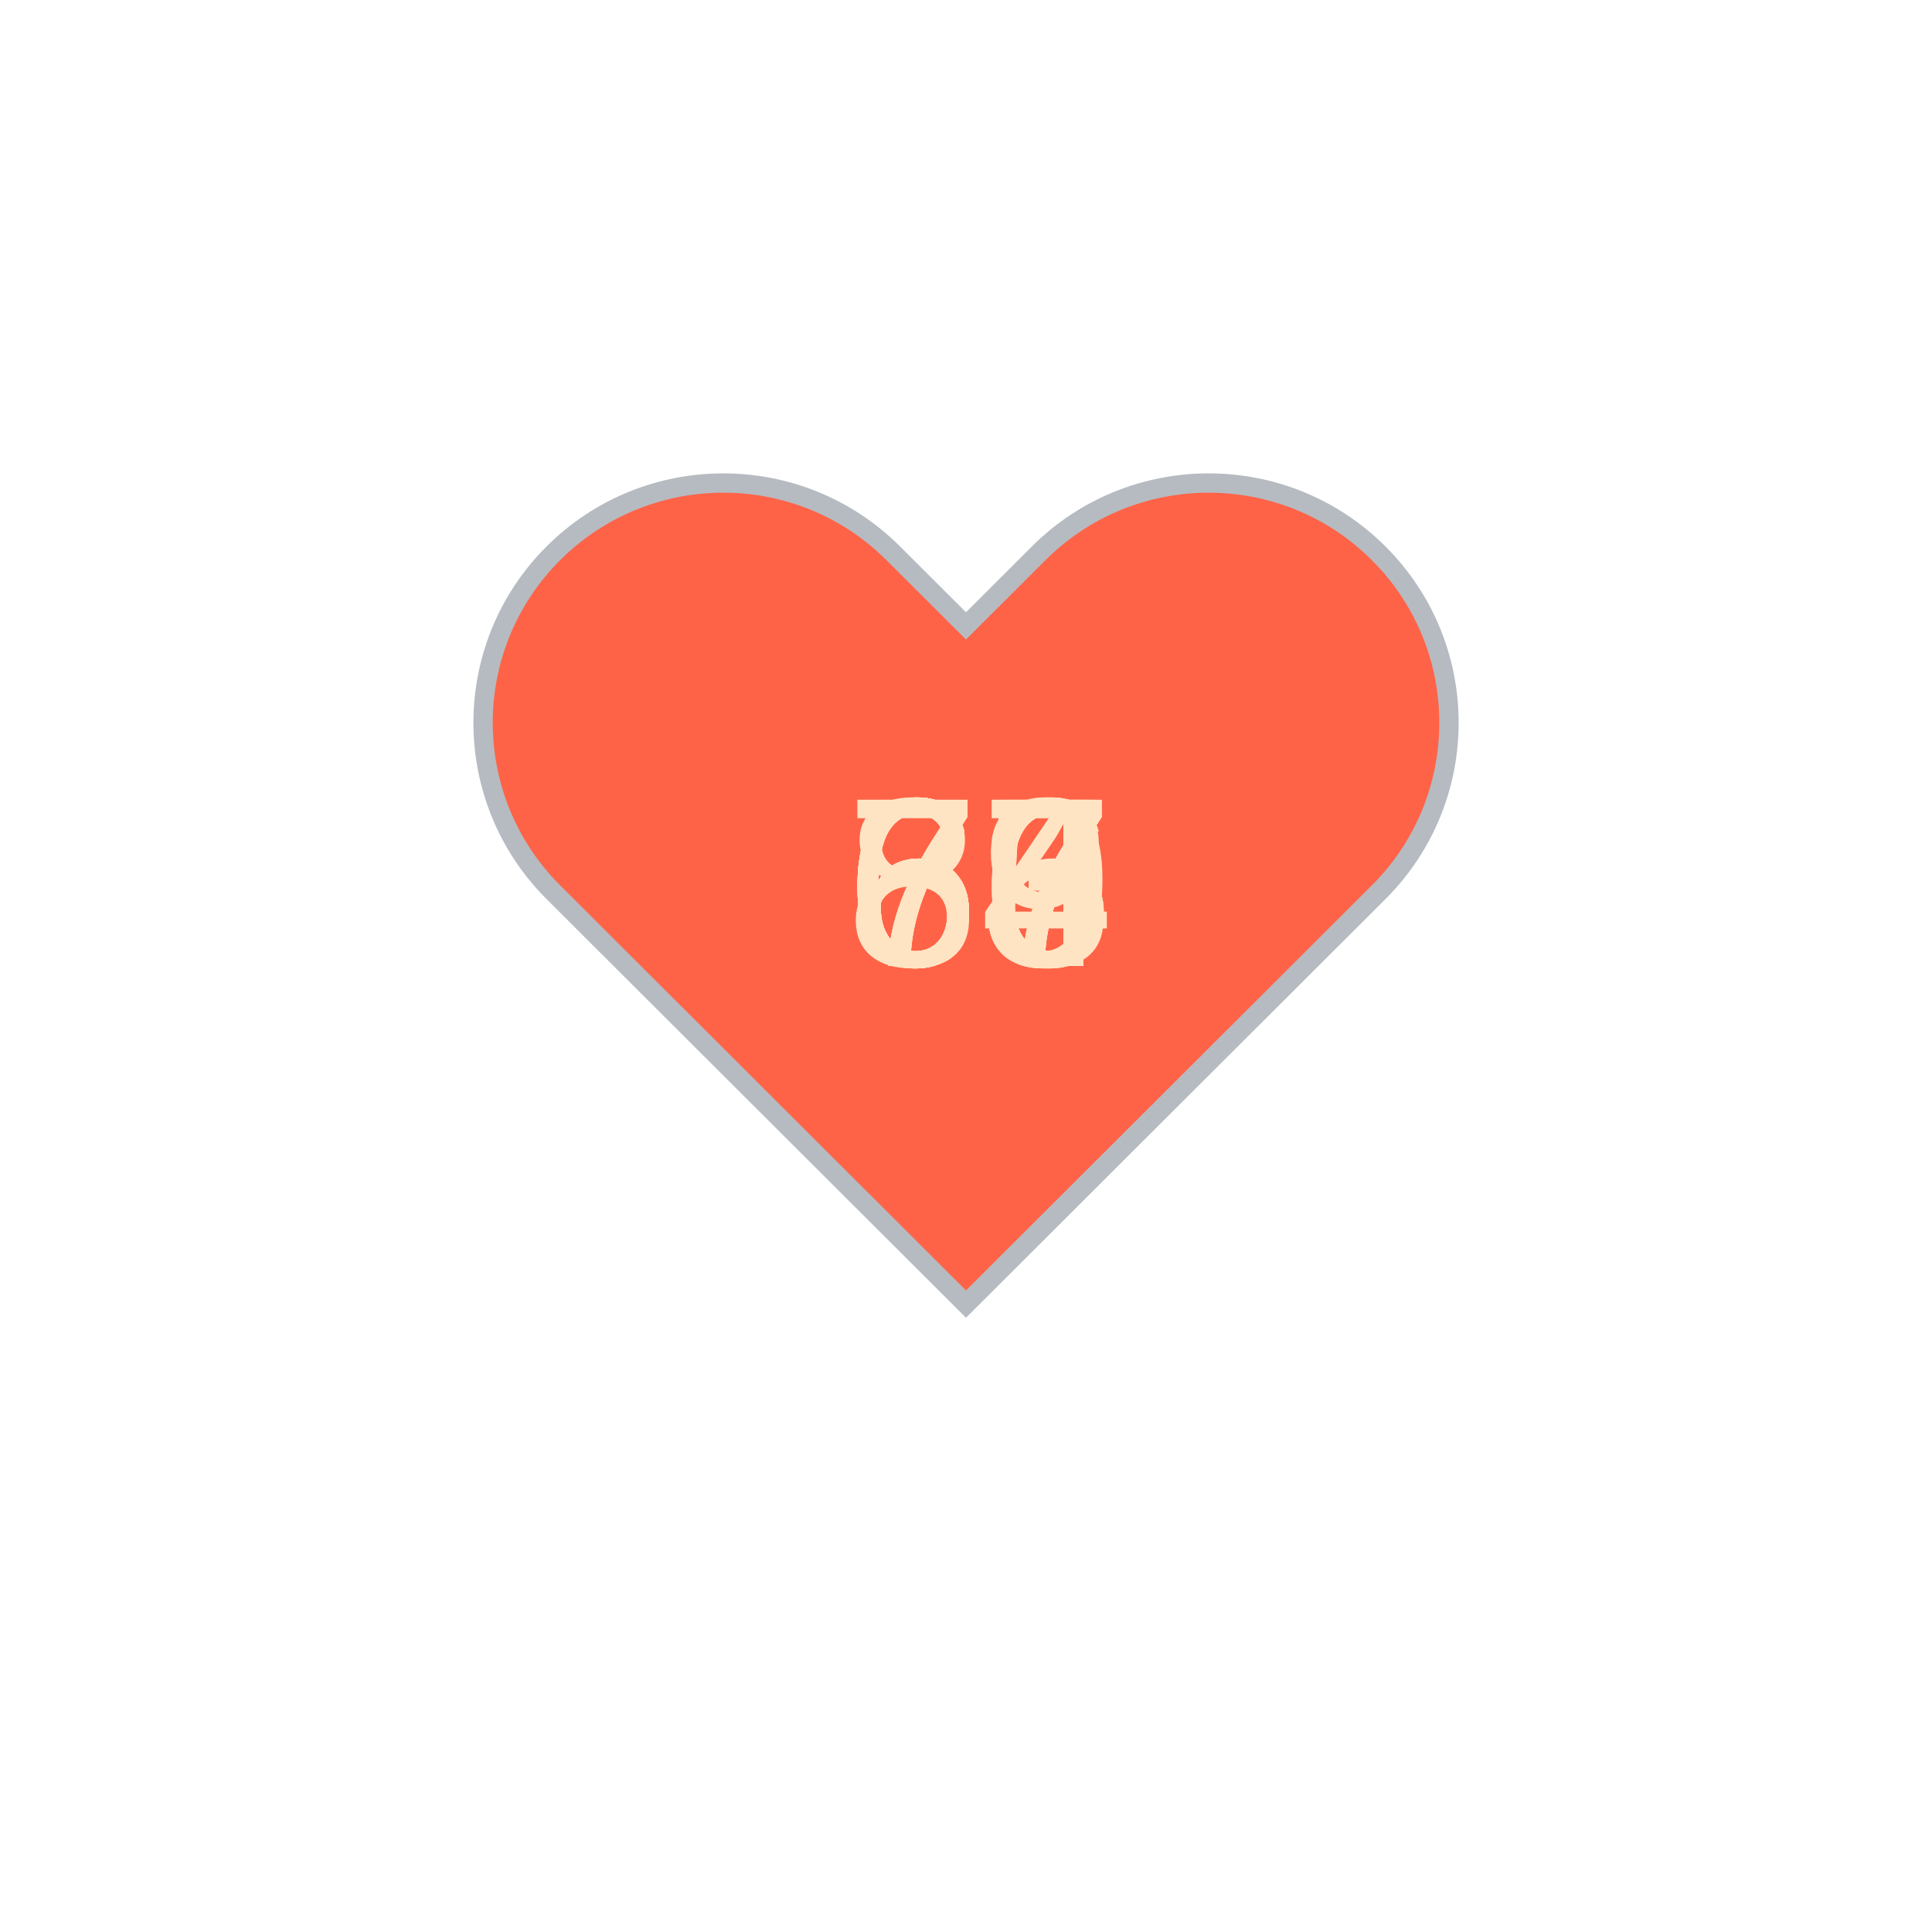
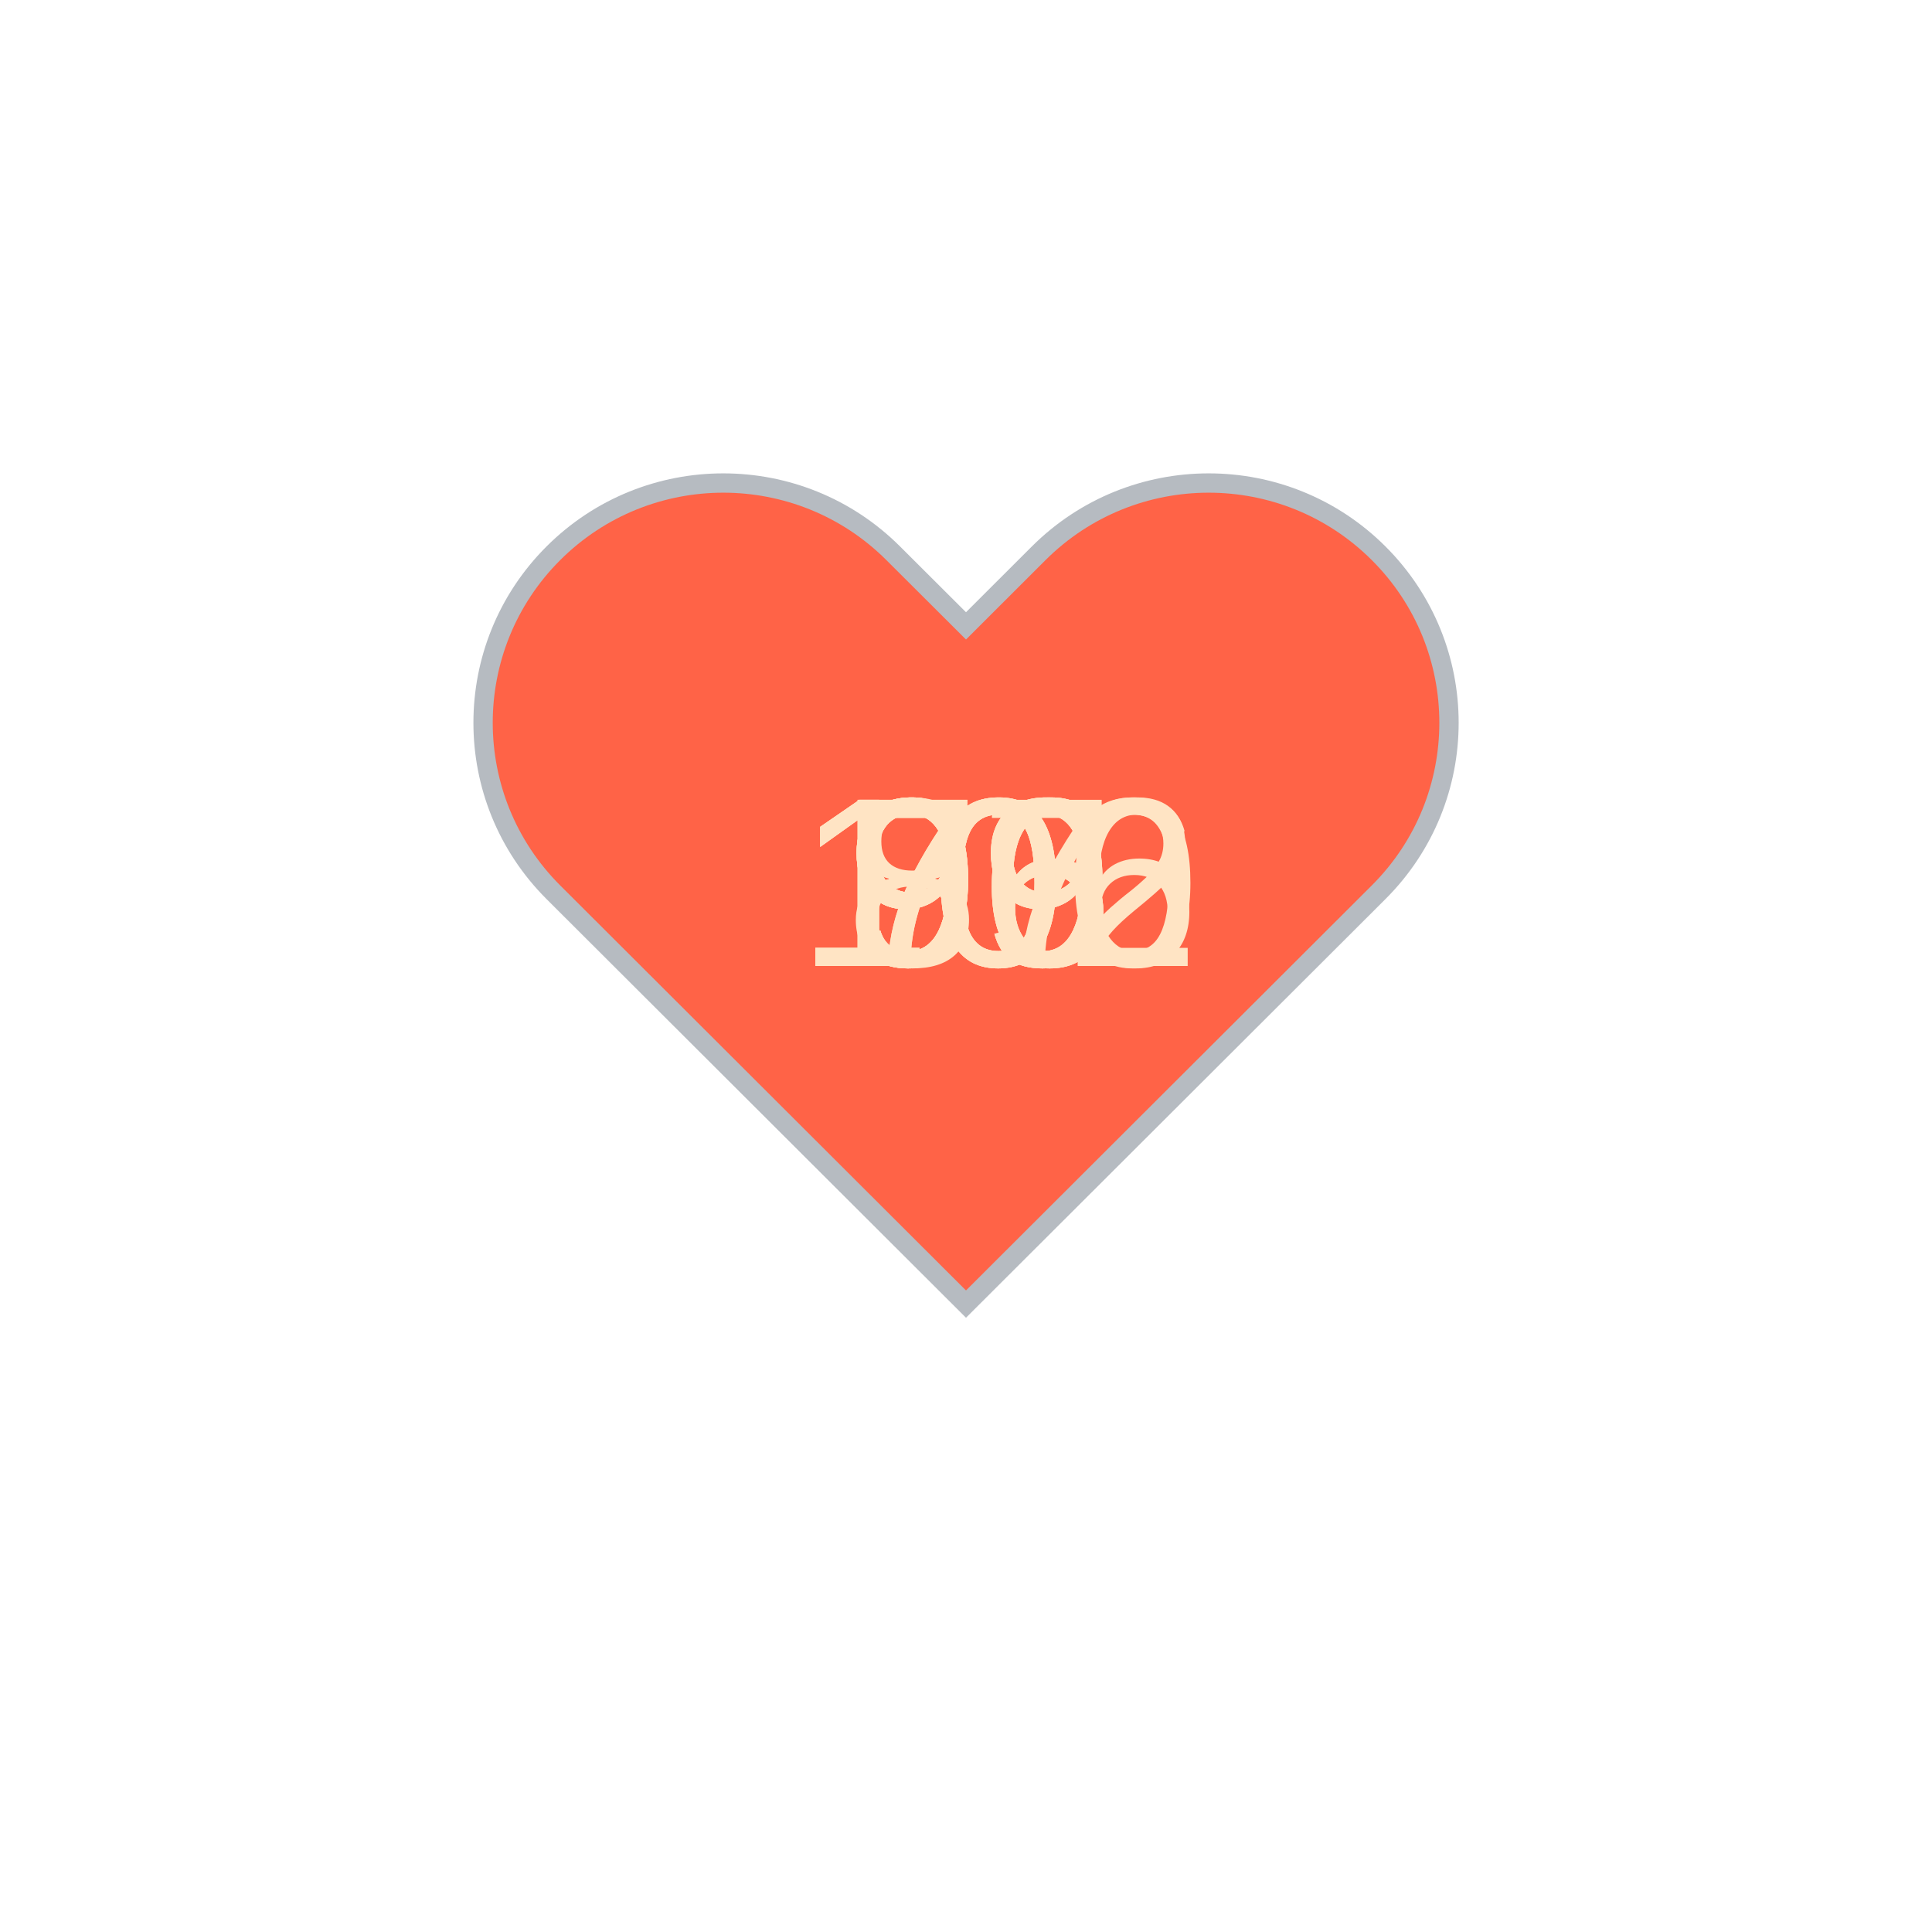
<svg xmlns="http://www.w3.org/2000/svg" baseProfile="full" height="150" version="1.1" viewBox="0,0,200,200" width="150">
  <defs />
  <g transform="translate(100 100)">
    <path d="M92.71,7.27L92.71,7.27c-9.71-9.69-25.46-9.69-35.18,0L50,14.79l-7.54-7.52C32.75-2.42,17-2.42,7.29,7.27v0 c-9.71,9.69-9.71,25.41,0,35.1L50,85l42.71-42.63C102.43,32.68,102.43,16.96,92.71,7.27z" fill="tomato" stroke="#B6BBC1" stroke-width="2" transform="translate(-50 -50)" />
    <animateTransform additive="sum" attributeName="transform" dur="1.2s" repeatCount="indefinite" type="scale" values="1; 1.5; 1.25; 1.5; 1.5; 1;" />
-     <text fill="bisque" style="font-size:25px; font-family:Arial" transform="translate(-12.5 0)">66<animate attributeName="visibility" dur="12.0s" keyTimes="0;0.1;0.2;0.3;0.4;0.5;0.6;0.7;0.8;0.9;1.0" repeatCount="indefinite" values="visible;hidden;hidden;hidden;hidden;hidden;hidden;hidden;hidden;hidden;hidden" />
+     <text fill="bisque" style="font-size:25px; font-family:Arial" transform="translate(-12.5 0)">76<animate attributeName="visibility" dur="12.0s" keyTimes="0;0.1;0.2;0.3;0.4;0.5;0.6;0.7;0.8;0.9;1.0" repeatCount="indefinite" values="visible;hidden;hidden;hidden;hidden;hidden;hidden;hidden;hidden;hidden;hidden" />
    </text>
-     <text fill="bisque" style="font-size:25px; font-family:Arial" transform="translate(-12.5 0)">64<animate attributeName="visibility" dur="12.0s" keyTimes="0;0.1;0.2;0.3;0.4;0.5;0.6;0.7;0.8;0.9;1.0" repeatCount="indefinite" values="hidden;visible;hidden;hidden;hidden;hidden;hidden;hidden;hidden;hidden;hidden" />
+     <text fill="bisque" style="font-size:25px; font-family:Arial" transform="translate(-12.5 0)">77<animate attributeName="visibility" dur="12.0s" keyTimes="0;0.1;0.2;0.3;0.4;0.5;0.6;0.7;0.8;0.9;1.0" repeatCount="indefinite" values="hidden;visible;hidden;hidden;hidden;hidden;hidden;hidden;hidden;hidden;hidden" />
    </text>
-     <text fill="bisque" style="font-size:25px; font-family:Arial" transform="translate(-12.5 0)">65<animate attributeName="visibility" dur="12.0s" keyTimes="0;0.1;0.2;0.3;0.4;0.5;0.6;0.7;0.8;0.9;1.0" repeatCount="indefinite" values="hidden;hidden;visible;hidden;hidden;hidden;hidden;hidden;hidden;hidden;hidden" />
+     <text fill="bisque" style="font-size:25px; font-family:Arial" transform="translate(-12.5 0)">89<animate attributeName="visibility" dur="12.0s" keyTimes="0;0.1;0.2;0.3;0.4;0.5;0.6;0.7;0.8;0.9;1.0" repeatCount="indefinite" values="hidden;hidden;visible;hidden;hidden;hidden;hidden;hidden;hidden;hidden;hidden" />
    </text>
-     <text fill="bisque" style="font-size:25px; font-family:Arial" transform="translate(-12.5 0)">67<animate attributeName="visibility" dur="12.0s" keyTimes="0;0.1;0.2;0.3;0.4;0.5;0.6;0.7;0.8;0.9;1.0" repeatCount="indefinite" values="hidden;hidden;hidden;visible;hidden;hidden;hidden;hidden;hidden;hidden;hidden" />
+     <text fill="bisque" style="font-size:25px; font-family:Arial" transform="translate(-12.5 0)">99<animate attributeName="visibility" dur="12.0s" keyTimes="0;0.1;0.2;0.3;0.4;0.5;0.6;0.7;0.8;0.9;1.0" repeatCount="indefinite" values="hidden;hidden;hidden;visible;hidden;hidden;hidden;hidden;hidden;hidden;hidden" />
    </text>
-     <text fill="bisque" style="font-size:25px; font-family:Arial" transform="translate(-12.5 0)">66<animate attributeName="visibility" dur="12.0s" keyTimes="0;0.1;0.2;0.3;0.4;0.5;0.6;0.7;0.8;0.9;1.0" repeatCount="indefinite" values="hidden;hidden;hidden;hidden;visible;hidden;hidden;hidden;hidden;hidden;hidden" />
+     <text fill="bisque" style="font-size:25px; font-family:Arial" transform="translate(-17.5 0)">102<animate attributeName="visibility" dur="12.0s" keyTimes="0;0.1;0.2;0.3;0.4;0.5;0.6;0.7;0.8;0.9;1.0" repeatCount="indefinite" values="hidden;hidden;hidden;hidden;visible;hidden;hidden;hidden;hidden;hidden;hidden" />
    </text>
-     <text fill="bisque" style="font-size:25px; font-family:Arial" transform="translate(-12.5 0)">73<animate attributeName="visibility" dur="12.0s" keyTimes="0;0.1;0.2;0.3;0.4;0.5;0.6;0.7;0.8;0.9;1.0" repeatCount="indefinite" values="hidden;hidden;hidden;hidden;hidden;visible;hidden;hidden;hidden;hidden;hidden" />
+     <text fill="bisque" style="font-size:25px; font-family:Arial" transform="translate(-12.5 0)">96<animate attributeName="visibility" dur="12.0s" keyTimes="0;0.1;0.2;0.3;0.4;0.5;0.6;0.7;0.8;0.9;1.0" repeatCount="indefinite" values="hidden;hidden;hidden;hidden;hidden;visible;hidden;hidden;hidden;hidden;hidden" />
    </text>
-     <text fill="bisque" style="font-size:25px; font-family:Arial" transform="translate(-12.5 0)">67<animate attributeName="visibility" dur="12.0s" keyTimes="0;0.1;0.2;0.3;0.4;0.5;0.6;0.7;0.8;0.9;1.0" repeatCount="indefinite" values="hidden;hidden;hidden;hidden;hidden;hidden;visible;hidden;hidden;hidden;hidden" />
+     <text fill="bisque" style="font-size:25px; font-family:Arial" transform="translate(-12.5 0)">96<animate attributeName="visibility" dur="12.0s" keyTimes="0;0.1;0.2;0.3;0.4;0.5;0.6;0.7;0.8;0.9;1.0" repeatCount="indefinite" values="hidden;hidden;hidden;hidden;hidden;hidden;visible;hidden;hidden;hidden;hidden" />
    </text>
-     <text fill="bisque" style="font-size:25px; font-family:Arial" transform="translate(-12.5 0)">75<animate attributeName="visibility" dur="12.0s" keyTimes="0;0.1;0.2;0.3;0.4;0.5;0.6;0.7;0.8;0.9;1.0" repeatCount="indefinite" values="hidden;hidden;hidden;hidden;hidden;hidden;hidden;visible;hidden;hidden;hidden" />
+     <text fill="bisque" style="font-size:25px; font-family:Arial" transform="translate(-17.5 0)">106<animate attributeName="visibility" dur="12.0s" keyTimes="0;0.1;0.2;0.3;0.4;0.5;0.6;0.7;0.8;0.9;1.0" repeatCount="indefinite" values="hidden;hidden;hidden;hidden;hidden;hidden;hidden;visible;hidden;hidden;hidden" />
    </text>
-     <text fill="bisque" style="font-size:25px; font-family:Arial" transform="translate(-12.5 0)">79<animate attributeName="visibility" dur="12.0s" keyTimes="0;0.1;0.2;0.3;0.4;0.5;0.6;0.7;0.8;0.9;1.0" repeatCount="indefinite" values="hidden;hidden;hidden;hidden;hidden;hidden;hidden;hidden;visible;hidden;hidden" />
+     <text fill="bisque" style="font-size:25px; font-family:Arial" transform="translate(-17.5 0)">100<animate attributeName="visibility" dur="12.0s" keyTimes="0;0.1;0.2;0.3;0.4;0.5;0.6;0.7;0.8;0.9;1.0" repeatCount="indefinite" values="hidden;hidden;hidden;hidden;hidden;hidden;hidden;hidden;visible;hidden;hidden" />
    </text>
-     <text fill="bisque" style="font-size:25px; font-family:Arial" transform="translate(-12.5 0)">87<animate attributeName="visibility" dur="12.0s" keyTimes="0;0.1;0.2;0.3;0.4;0.5;0.6;0.7;0.8;0.9;1.0" repeatCount="indefinite" values="hidden;hidden;hidden;hidden;hidden;hidden;hidden;hidden;hidden;visible;hidden" />
+     <text fill="bisque" style="font-size:25px; font-family:Arial" transform="translate(-12.5 0)">99<animate attributeName="visibility" dur="12.0s" keyTimes="0;0.1;0.2;0.3;0.4;0.5;0.6;0.7;0.8;0.9;1.0" repeatCount="indefinite" values="hidden;hidden;hidden;hidden;hidden;hidden;hidden;hidden;hidden;visible;hidden" />
    </text>
  </g>
</svg>
